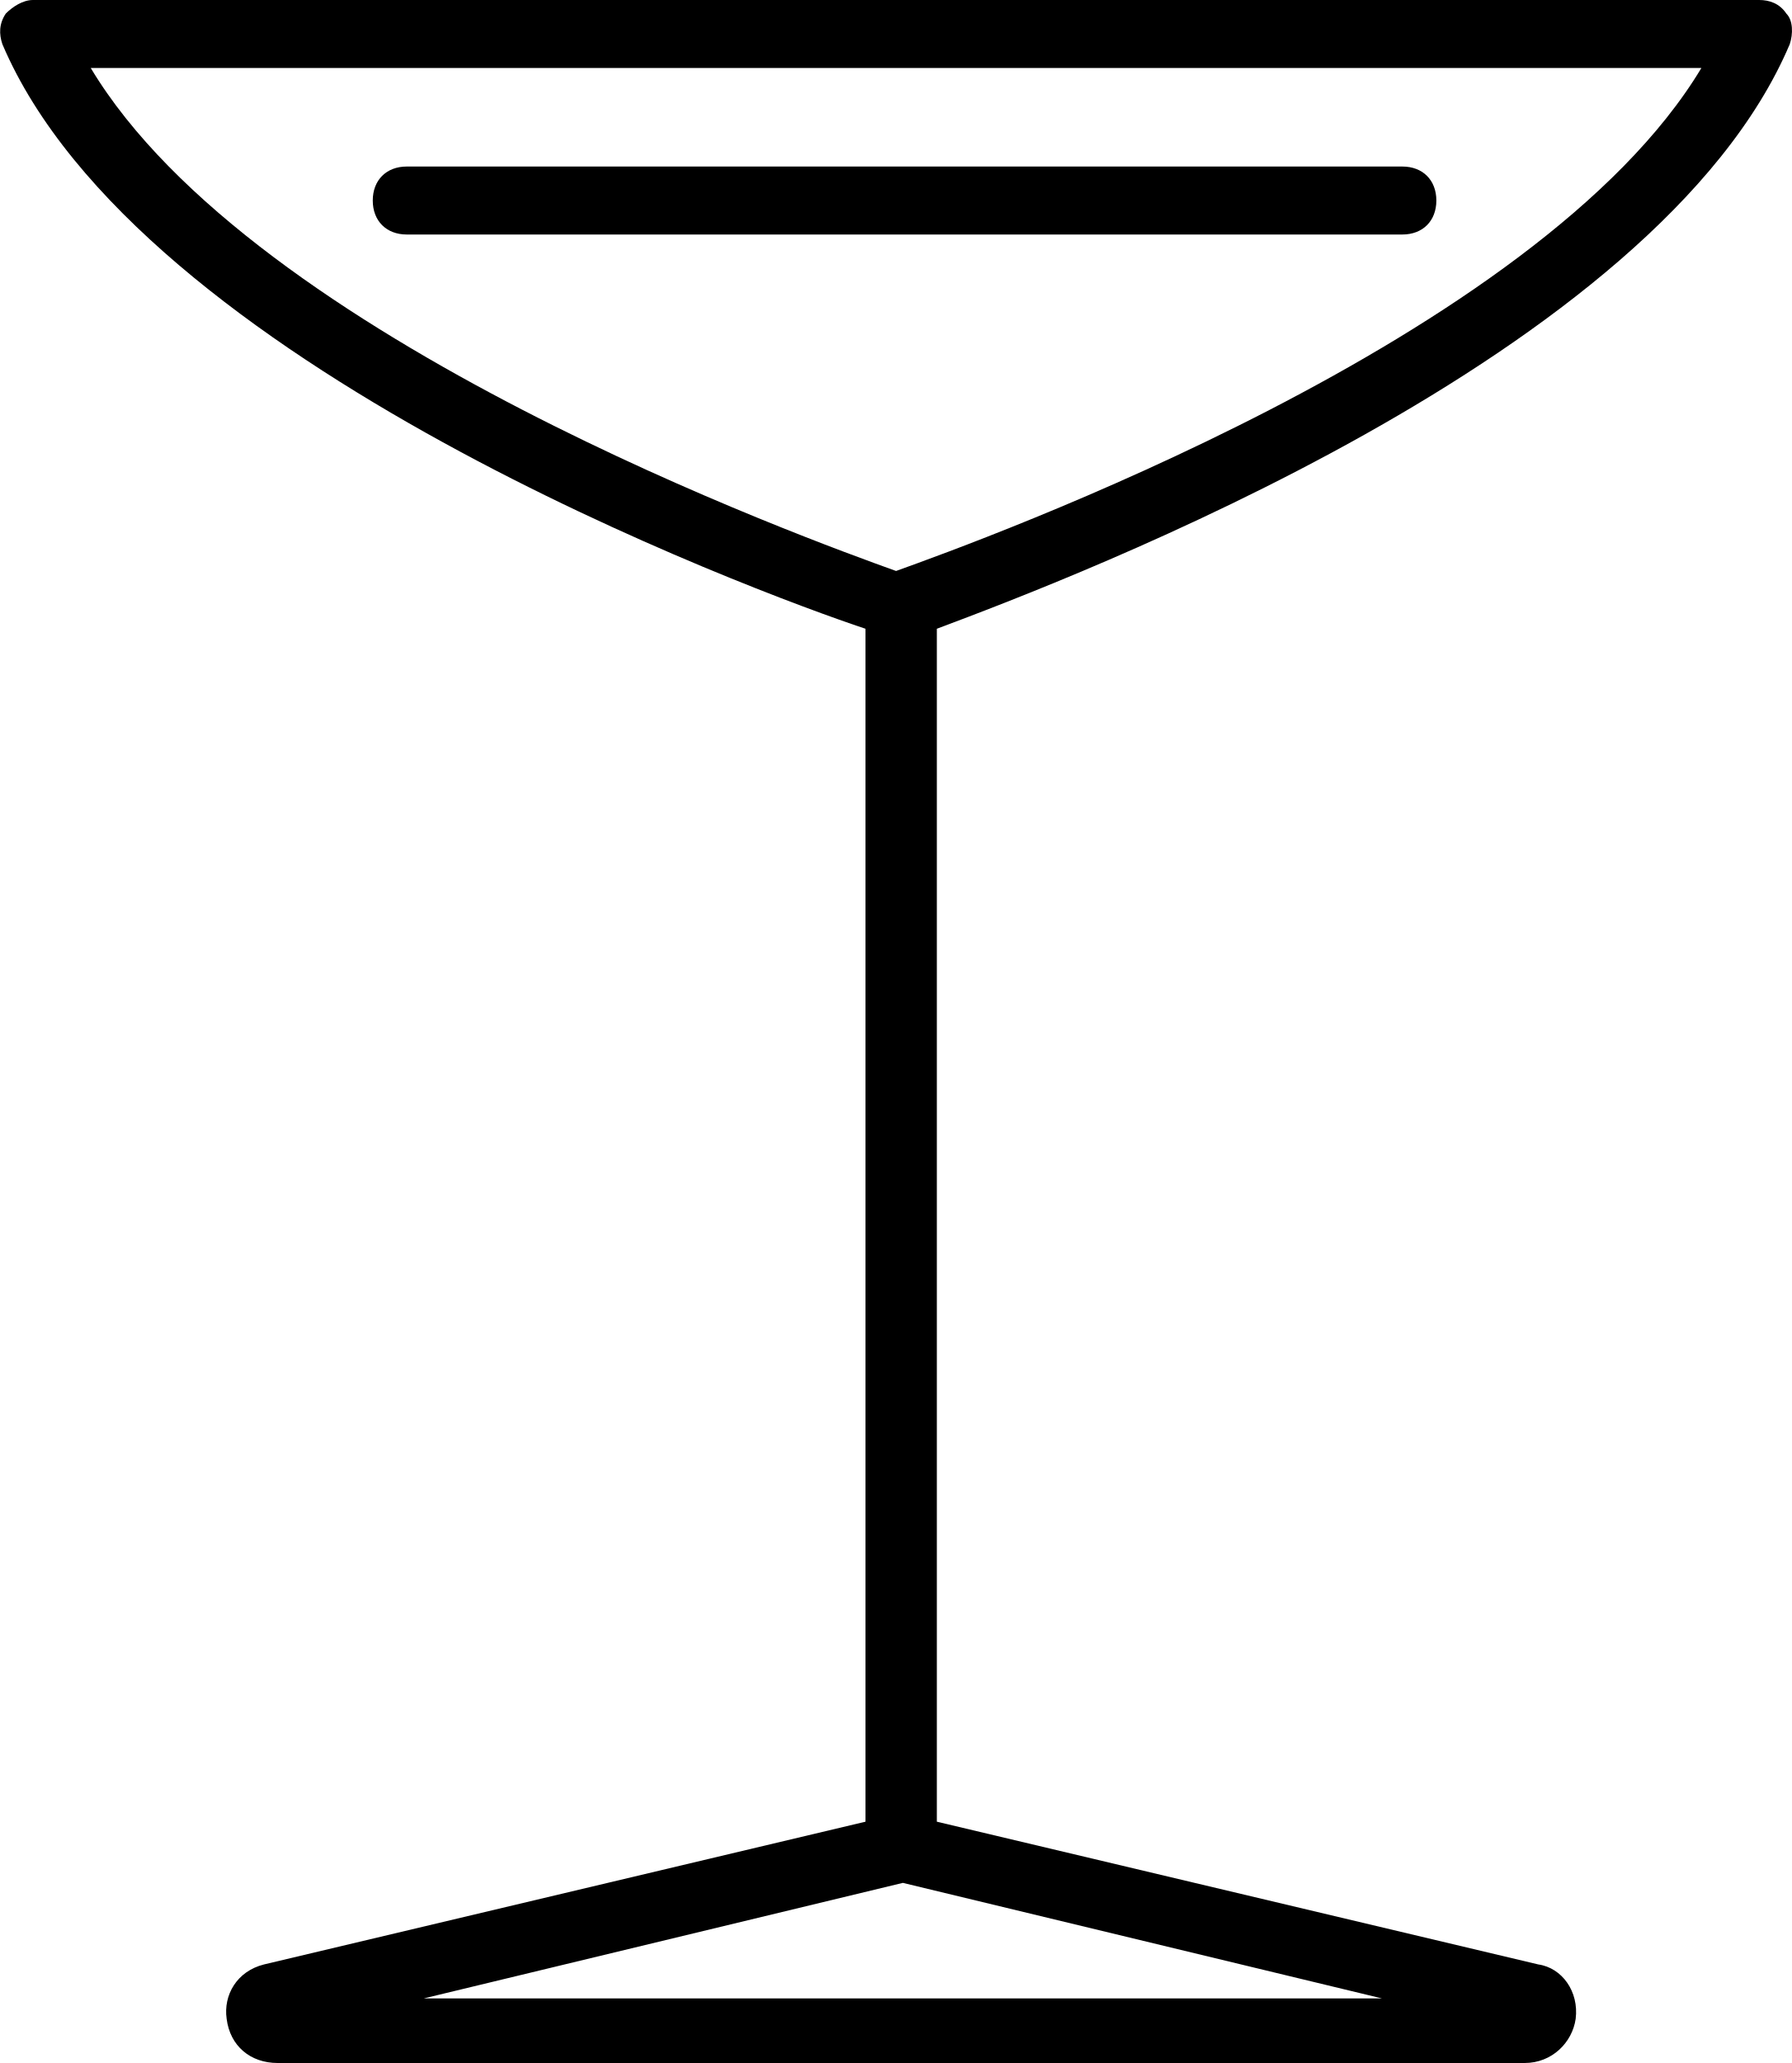
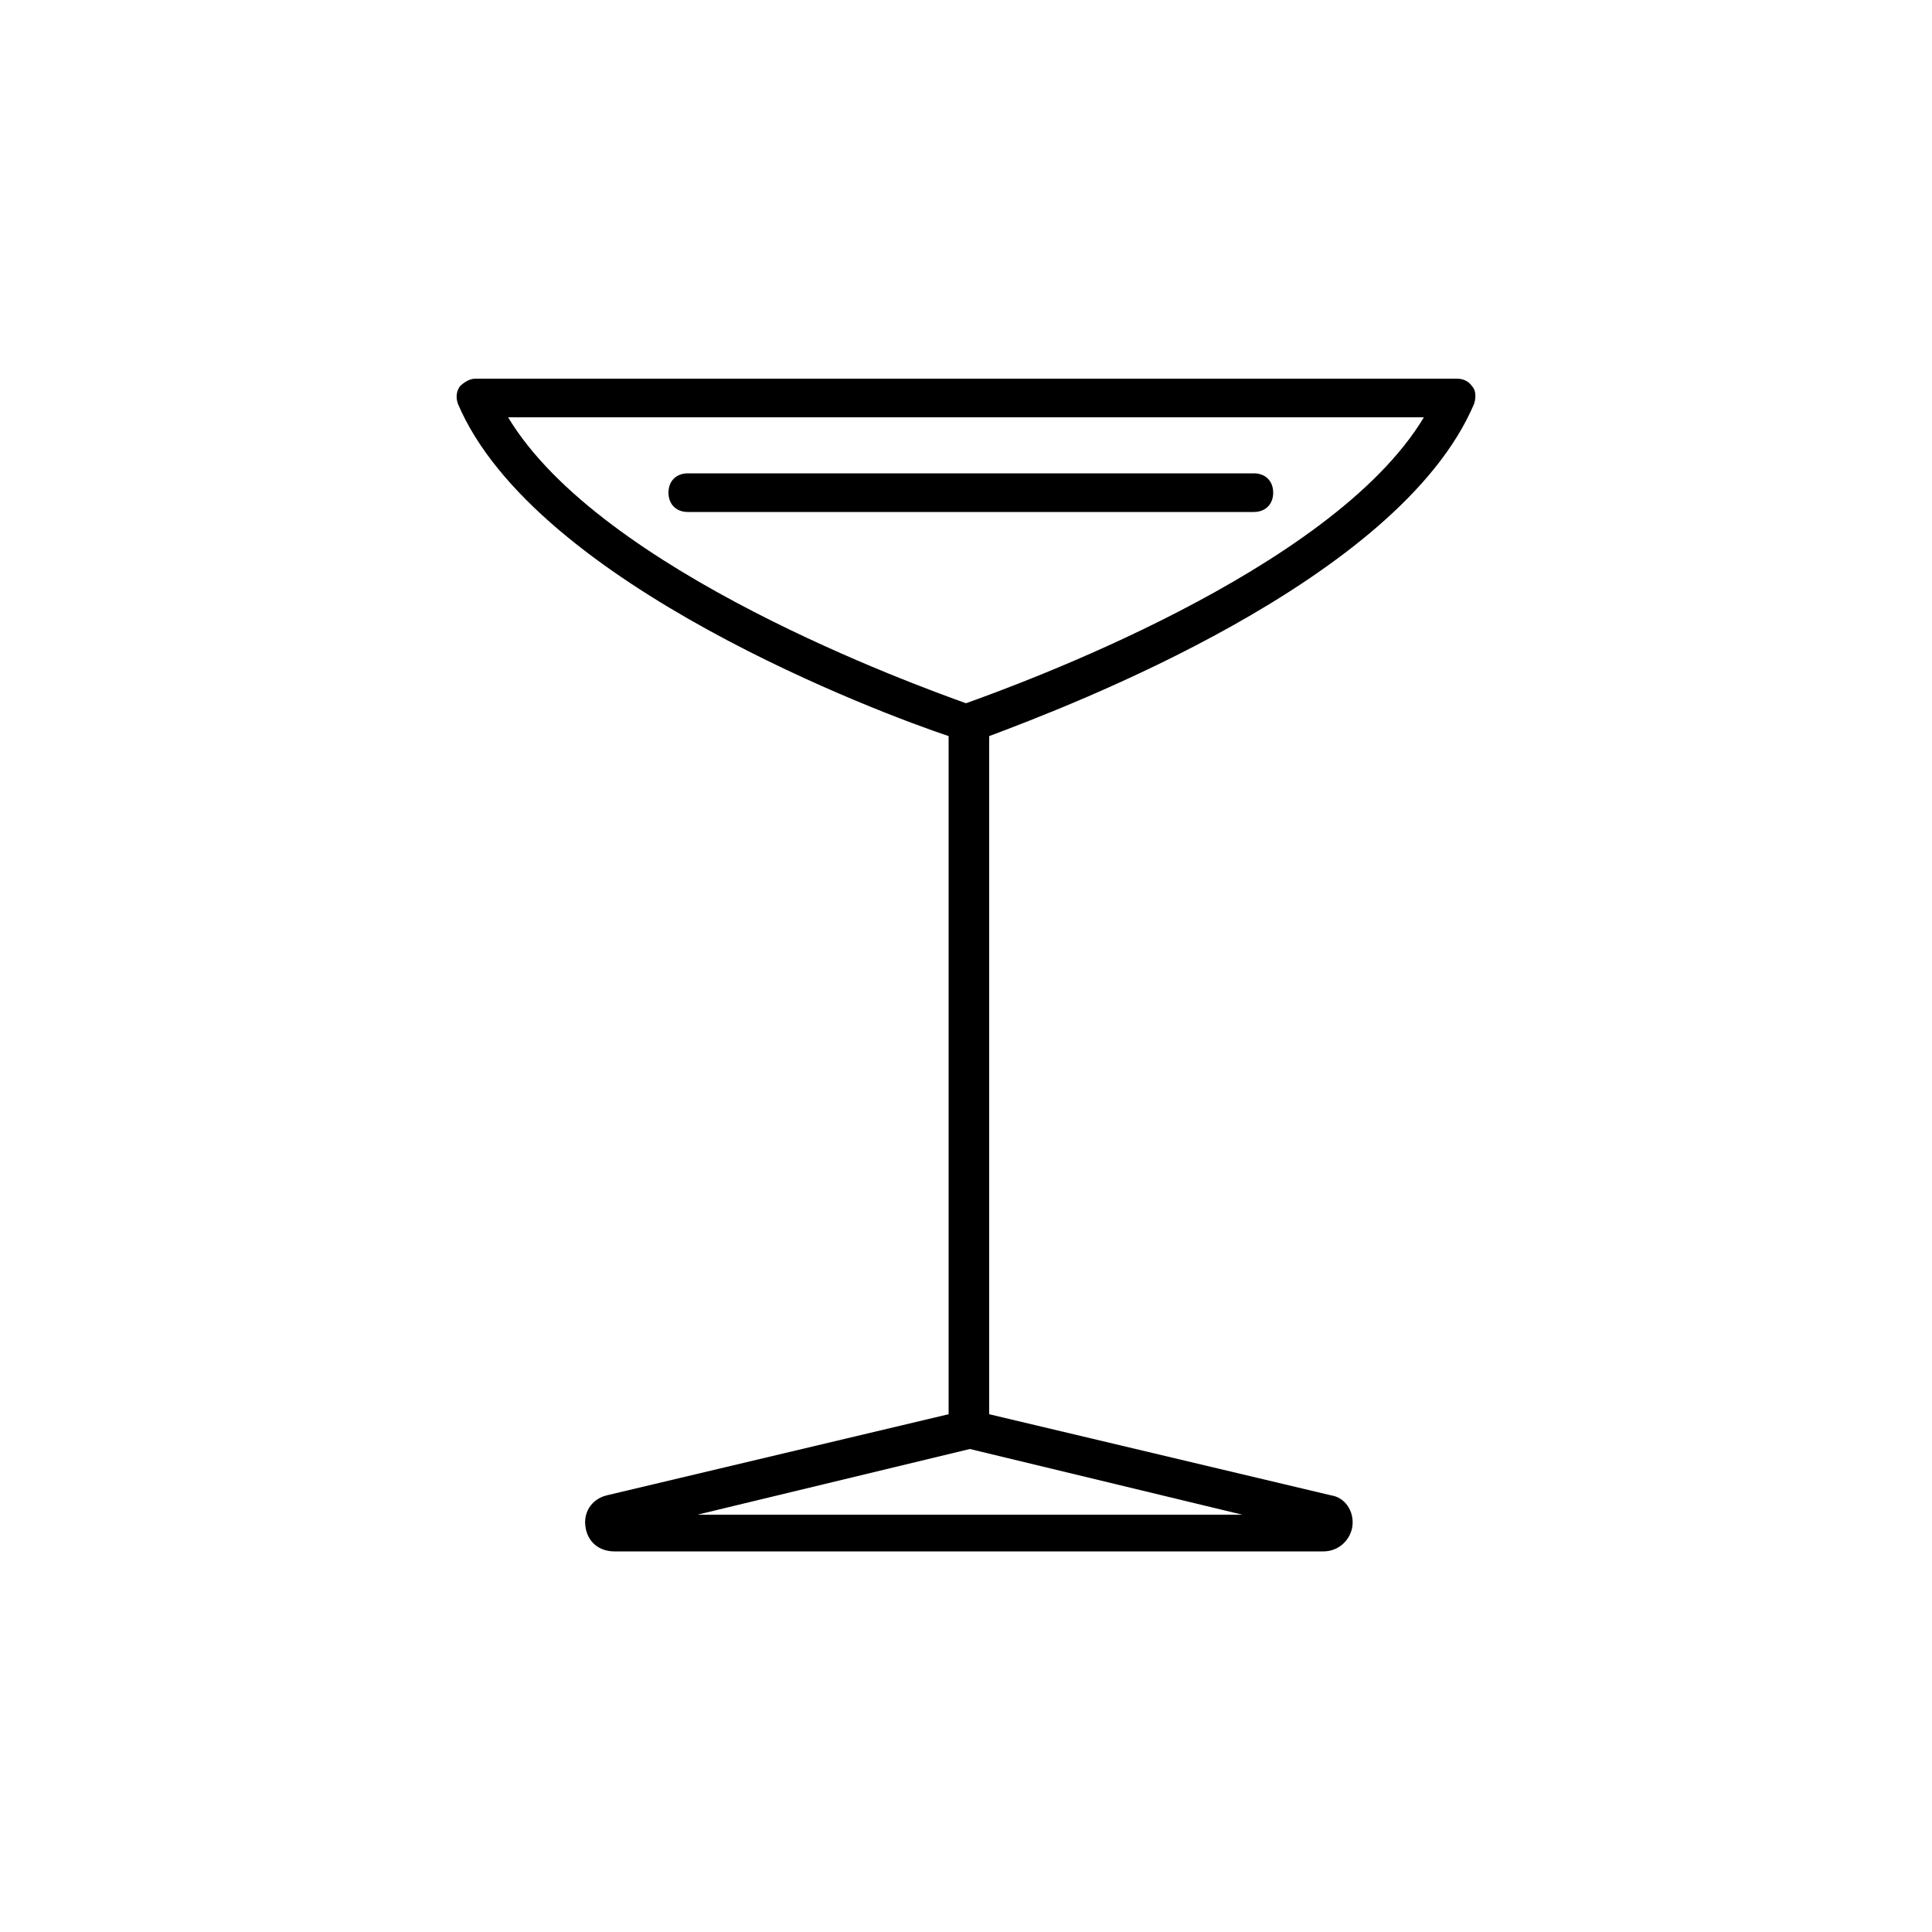
- <svg xmlns="http://www.w3.org/2000/svg" xml:space="preserve" viewBox="23.63 19.6 52.73 60.7">
+ <svg xmlns="http://www.w3.org/2000/svg" xml:space="preserve" viewBox="0 0 100 100">
  <path d="M76.3 20.9c.1-.3.1-.7-.1-.9-.2-.3-.5-.4-.8-.4H24.6c-.3 0-.6.2-.8.4-.2.3-.2.6-.1.9 4 9.4 22.1 16.1 25.4 17.2v35.1l-17.7 4.2c-.8.2-1.2.9-1.1 1.6.1.8.7 1.3 1.5 1.3h36.7c.8 0 1.4-.6 1.5-1.3.1-.8-.4-1.5-1.1-1.6l-17.7-4.2V38.1c4-1.5 21.2-8 25.1-17.2m-12 57.5H36.1L50.2 75zM50 36.4c-2.5-.9-18.9-6.8-23.7-14.8h47.4c-4.8 8-21.2 13.9-23.7 14.8" />
  <path d="M64.9 24.5H35.6c-.6 0-1 .4-1 1s.4 1 1 1h29.3c.6 0 1-.4 1-1s-.4-1-1-1" />
</svg>
